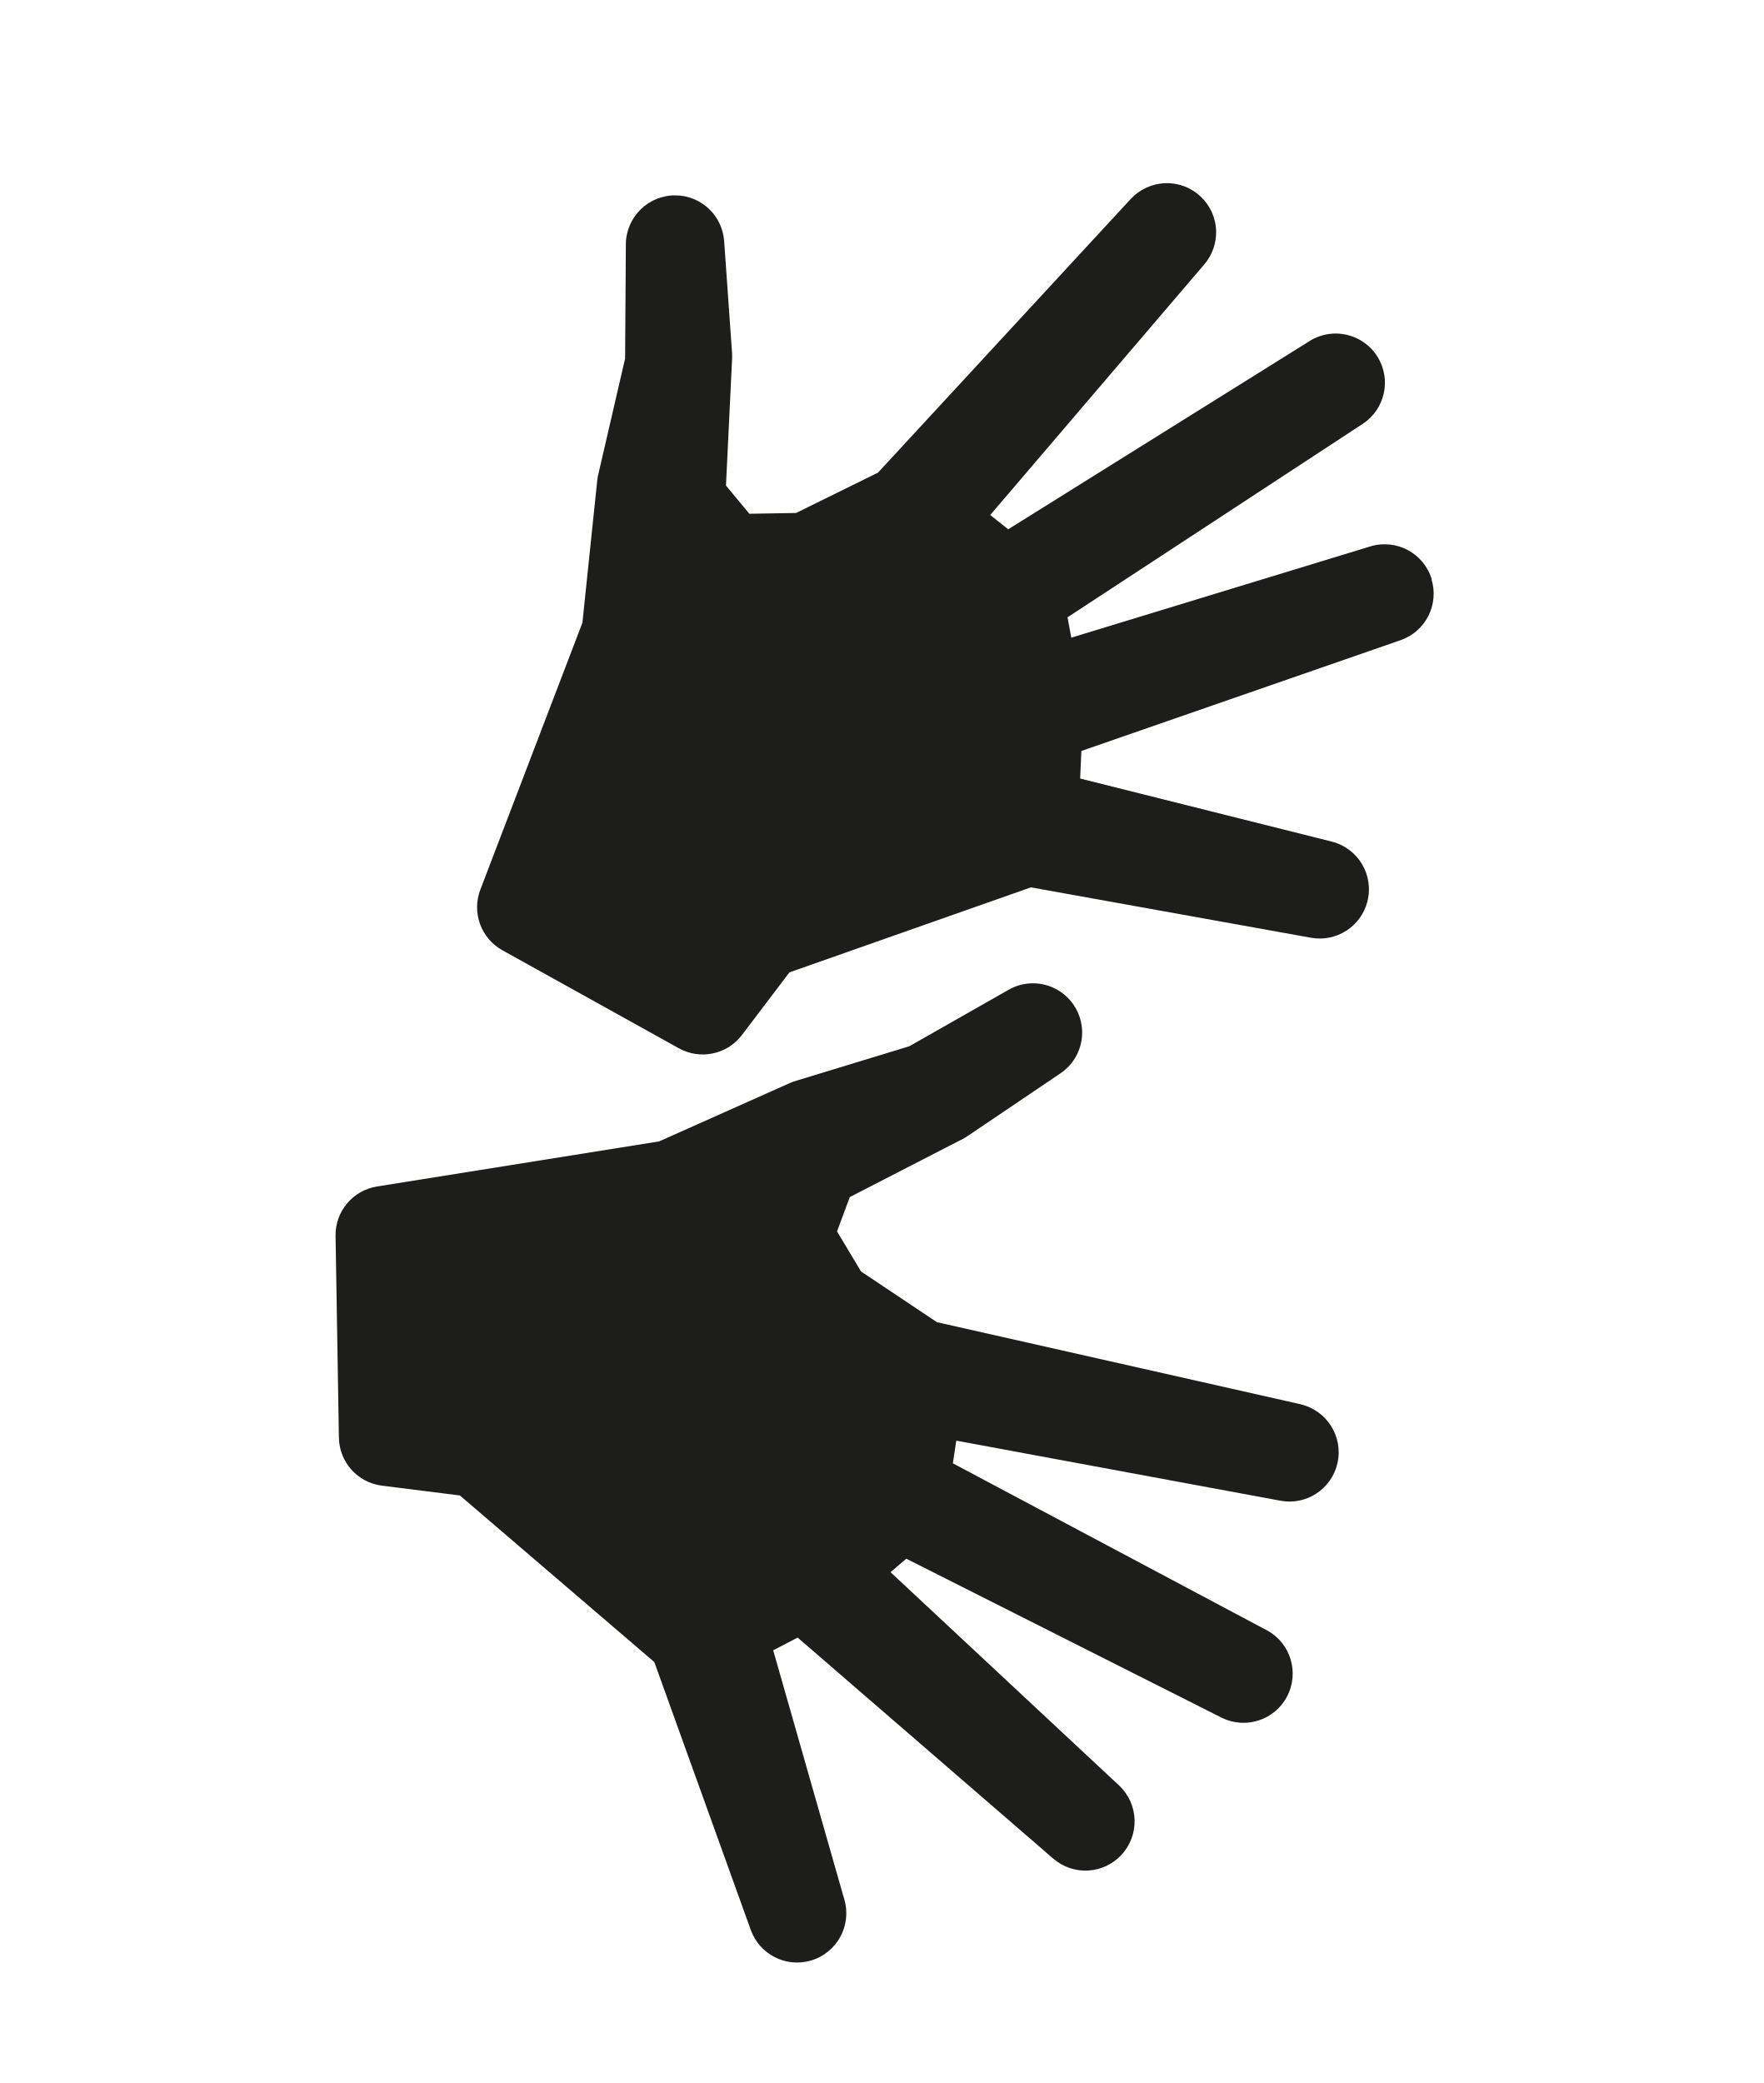
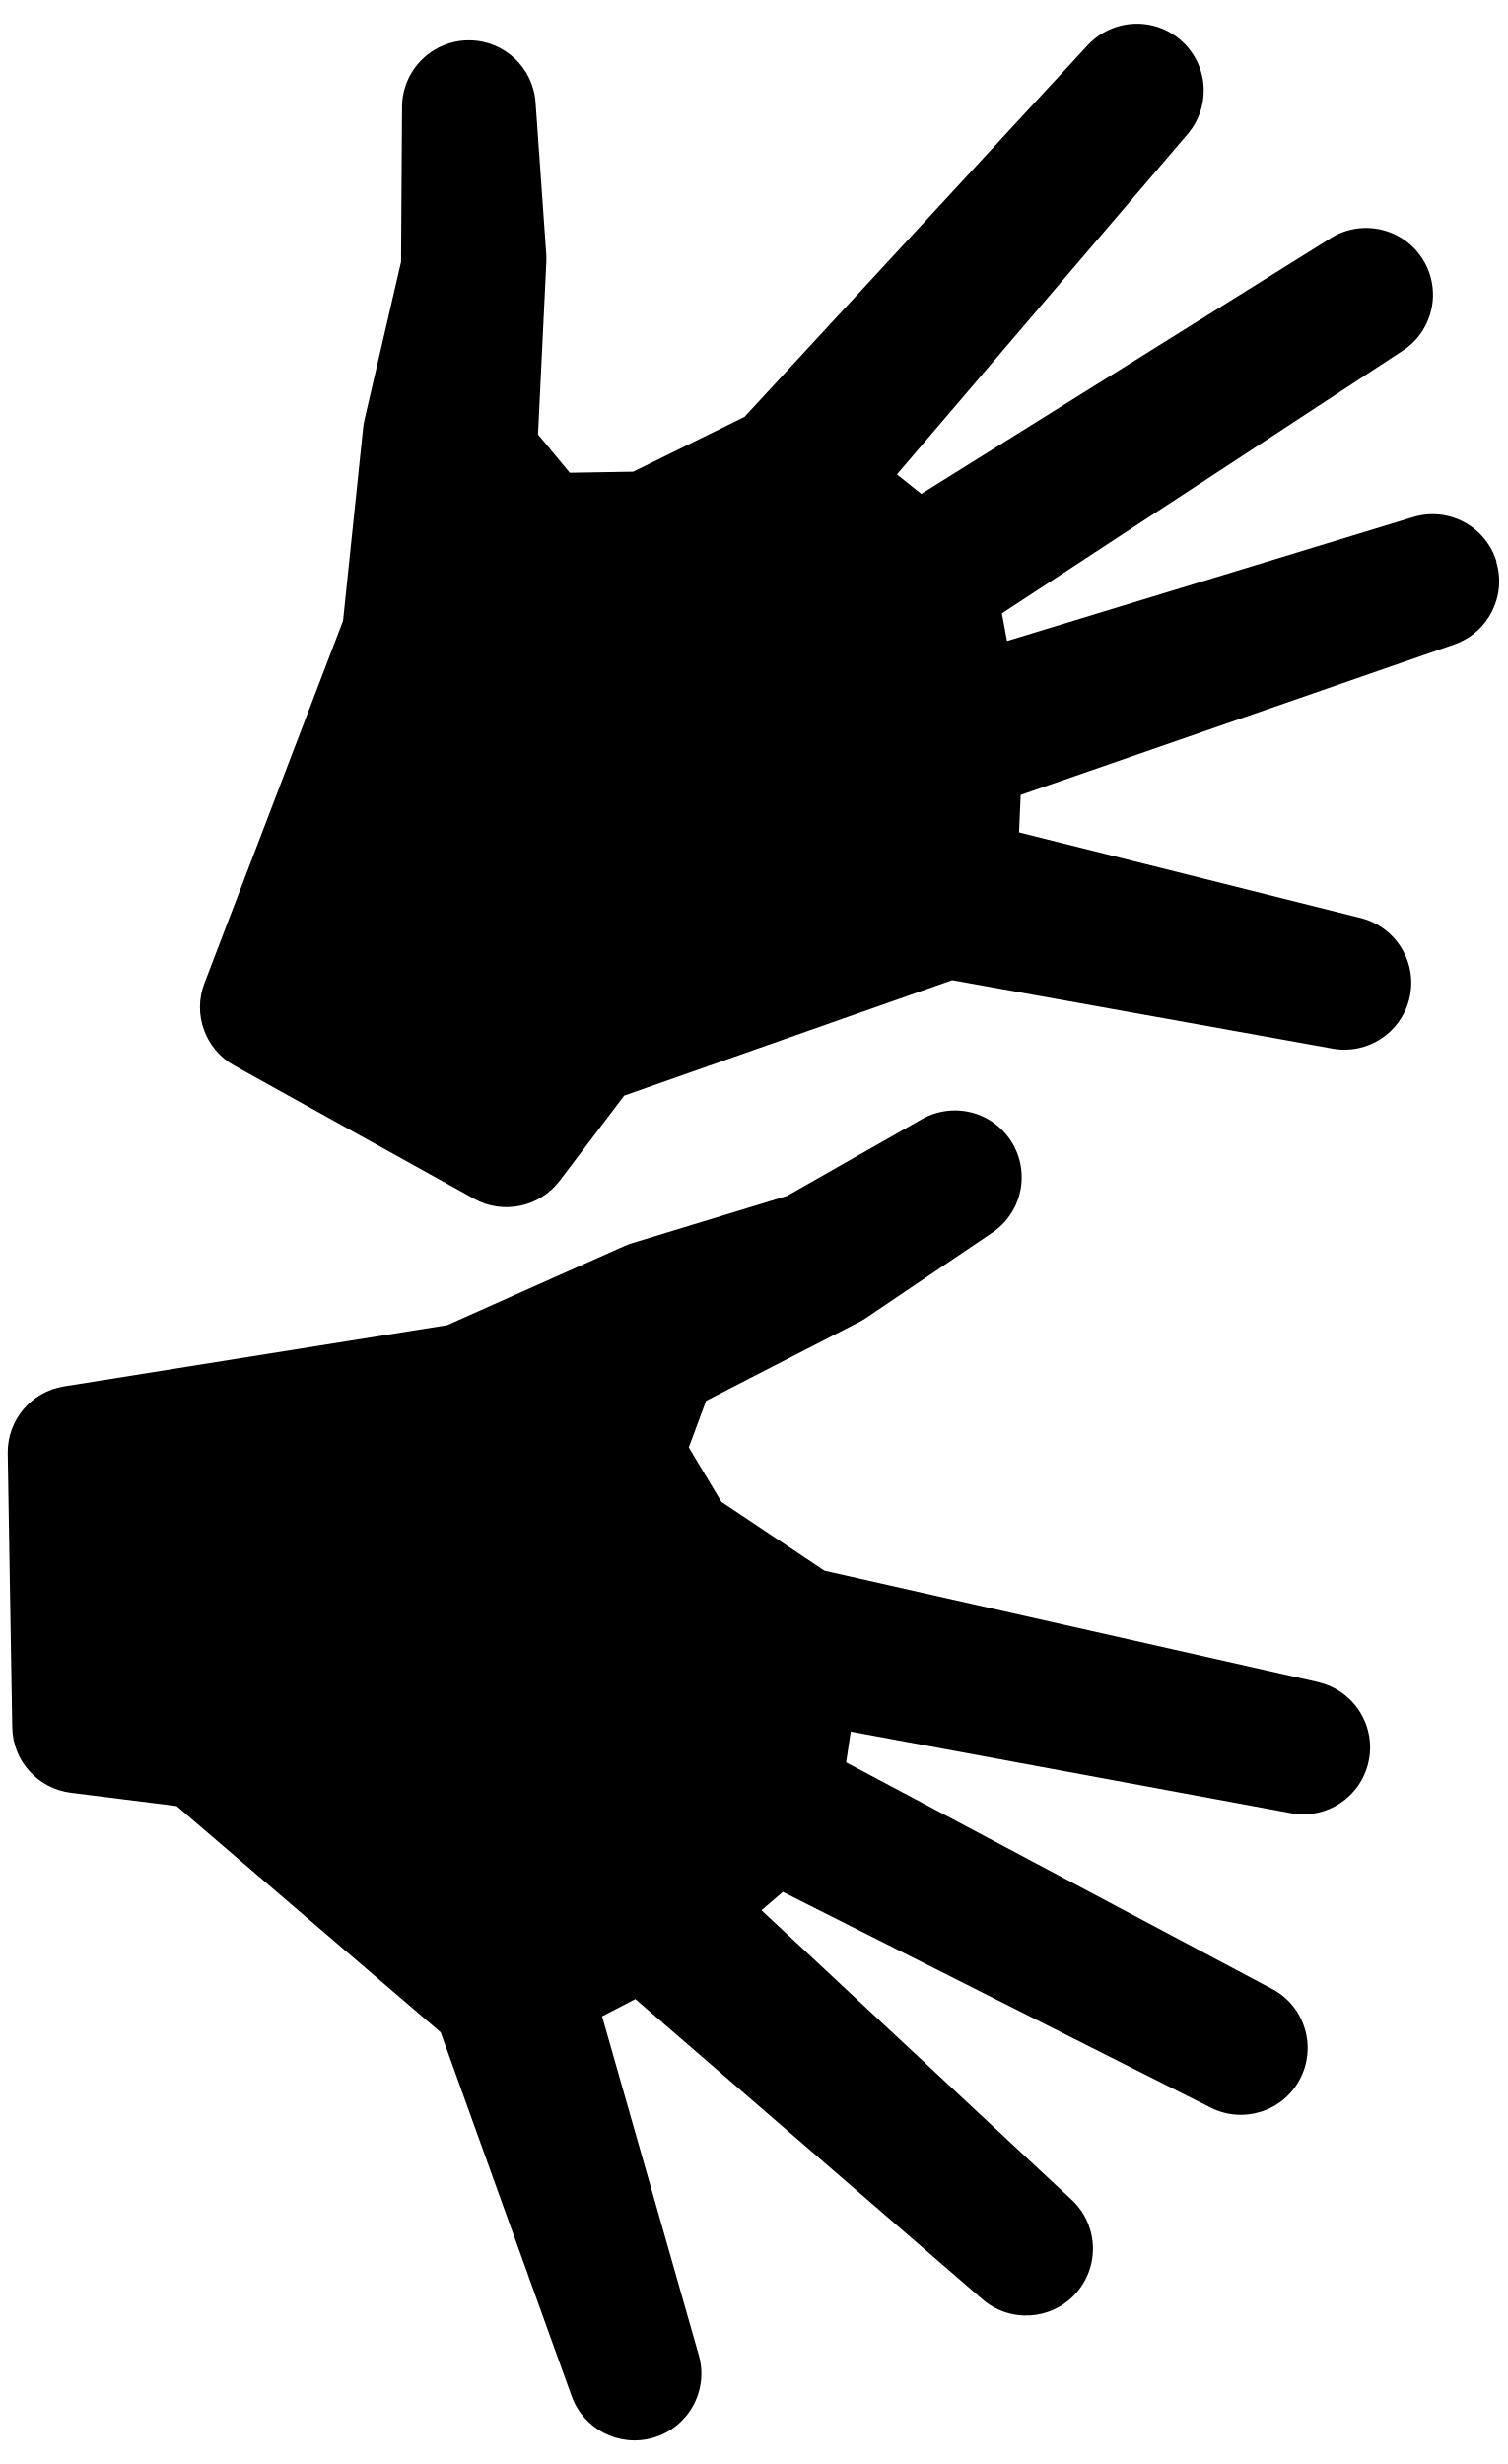
- <svg xmlns="http://www.w3.org/2000/svg" id="ds44-icons" viewBox="0 0 406.41 480">
-   <defs>
-     <style>.cls-1{fill:#1d1d1b;}</style>
-   </defs>
-   <path class="cls-1" d="m329.9,133.48c-1.81-5.99-8.14-9.39-14.14-7.57l-68.91,21.03-.87-4.69,68.07-44.61c5.09-3.38,6.59-10.19,3.38-15.39-3.28-5.33-10.27-6.99-15.6-3.71l-.21.14-69.31,43.29-4.14-3.3,49.37-57.8c1.79-2.11,2.74-4.8,2.68-7.56-.13-6.26-5.31-11.23-11.57-11.1-3.07.07-5.97,1.37-8.07,3.6l-58.27,63.1-18.88,9.3-10.76.18-5.39-6.5,1.41-29.21c.02-.45.02-.9-.01-1.35l-1.82-25.79c-.43-5.9-5.31-10.48-11.22-10.52-6.26-.05-11.38,4.99-11.43,11.26l-.17,26.33-6.2,26.79c-.11.46-.18.92-.23,1.38l-3.41,32.73-23.52,61.5c-2.02,5.27.15,11.23,5.09,13.97l40.65,22.58c4.93,2.74,11.13,1.44,14.54-3.06l10.94-14.43,55.65-19.59,64.58,11.62c5.84,1.03,11.49-2.62,12.95-8.37,1.55-6.07-2.12-12.24-8.19-13.79l-58-14.54.28-6.35,73.58-25.54c5.74-2.01,8.87-8.17,7.11-13.99Z" />
-   <path class="cls-1" d="m299.68,323.59l-83.79-18.91-17.49-11.69-5.53-9.23,2.94-7.91,26-13.38c.4-.21.78-.43,1.16-.69l21.42-14.47c3.15-2.14,5.02-5.73,4.96-9.54-.09-6.26-5.24-11.27-11.5-11.18-1.9.03-3.76.53-5.41,1.47l-22.9,13.03-26.29,8.02c-.45.14-.89.3-1.31.49l-30.06,13.42-65.01,10.39c-5.57.89-9.64,5.74-9.55,11.38l.77,46.5c.09,5.64,4.32,10.36,9.92,11.06l17.96,2.26,44.8,38.39,22.23,61.74c2.02,5.61,8.04,8.7,13.78,7.06,6.02-1.72,9.51-8,7.79-14.02l-16.41-57.49,5.64-2.93,58.91,50.95c4.6,3.96,11.5,3.59,15.65-.83,4.29-4.56,4.07-11.74-.49-16.03l-52.67-49.16,3.63-3.11,72.68,36.65c5.46,2.69,12.08.6,14.98-4.76,2.99-5.51.95-12.39-4.55-15.38l-.22-.12h-.02s-72.14-38.37-72.14-38.37l.79-5.22,74.75,13.85c5.96,1.08,11.71-2.71,13.07-8.62,1.41-6.11-2.41-12.2-8.51-13.61Z" />
+ <svg xmlns="http://www.w3.org/2000/svg" id="ds44-icons" viewBox="0 0 255.71 418.05">
+   <path d="m253.9,95.3c-1.81-5.99-8.14-9.39-14.14-7.57l-68.91,21.03-.87-4.69,68.07-44.61c5.09-3.38,6.59-10.19,3.38-15.39-3.28-5.33-10.27-6.99-15.6-3.71l-.21.14-69.31,43.29-4.14-3.3,49.37-57.8c1.79-2.11,2.74-4.8,2.68-7.56-.13-6.26-5.31-11.23-11.57-11.1-3.07.07-5.97,1.37-8.07,3.6l-58.27,63.1-18.88,9.3-10.76.18-5.39-6.5,1.41-29.21c.02-.45.02-.9-.01-1.35l-1.82-25.79c-.43-5.9-5.31-10.48-11.22-10.52-6.26-.05-11.38,4.99-11.43,11.26l-.17,26.33-6.2,26.79c-.11.46-.18.92-.23,1.38l-3.41,32.73-23.52,61.5c-2.02,5.27.15,11.23,5.09,13.97l40.65,22.58c4.93,2.74,11.13,1.44,14.54-3.06l10.94-14.43,55.65-19.59,64.58,11.62c5.84,1.03,11.49-2.62,12.95-8.37,1.55-6.07-2.12-12.24-8.19-13.79l-58-14.54.28-6.35,73.58-25.54c5.74-2.01,8.87-8.17,7.11-13.99Z" />
+   <path d="m223.67,285.4l-83.79-18.91-17.49-11.69-5.53-9.23,2.94-7.91,26-13.38c.4-.21.78-.43,1.16-.69l21.42-14.47c3.15-2.14,5.02-5.73,4.96-9.54-.09-6.26-5.24-11.27-11.5-11.18-1.9.03-3.76.53-5.41,1.47l-22.9,13.03-26.29,8.02c-.45.14-.89.3-1.31.49l-30.06,13.42-65.01,10.39c-5.57.89-9.64,5.74-9.55,11.38l.77,46.5c.09,5.64,4.32,10.36,9.92,11.06l17.96,2.26,44.8,38.39,22.23,61.74c2.02,5.61,8.04,8.7,13.78,7.06,6.02-1.72,9.51-8,7.79-14.02l-16.41-57.49,5.64-2.93,58.91,50.95c4.6,3.96,11.5,3.59,15.65-.83,4.29-4.56,4.07-11.74-.49-16.03l-52.67-49.16,3.63-3.11,72.68,36.65c5.46,2.69,12.08.6,14.98-4.76,2.99-5.51.95-12.39-4.55-15.38l-.22-.12h-.02s-72.14-38.37-72.14-38.37l.79-5.22,74.75,13.85c5.96,1.08,11.71-2.71,13.07-8.62,1.41-6.11-2.41-12.2-8.51-13.61Z" />
</svg>
